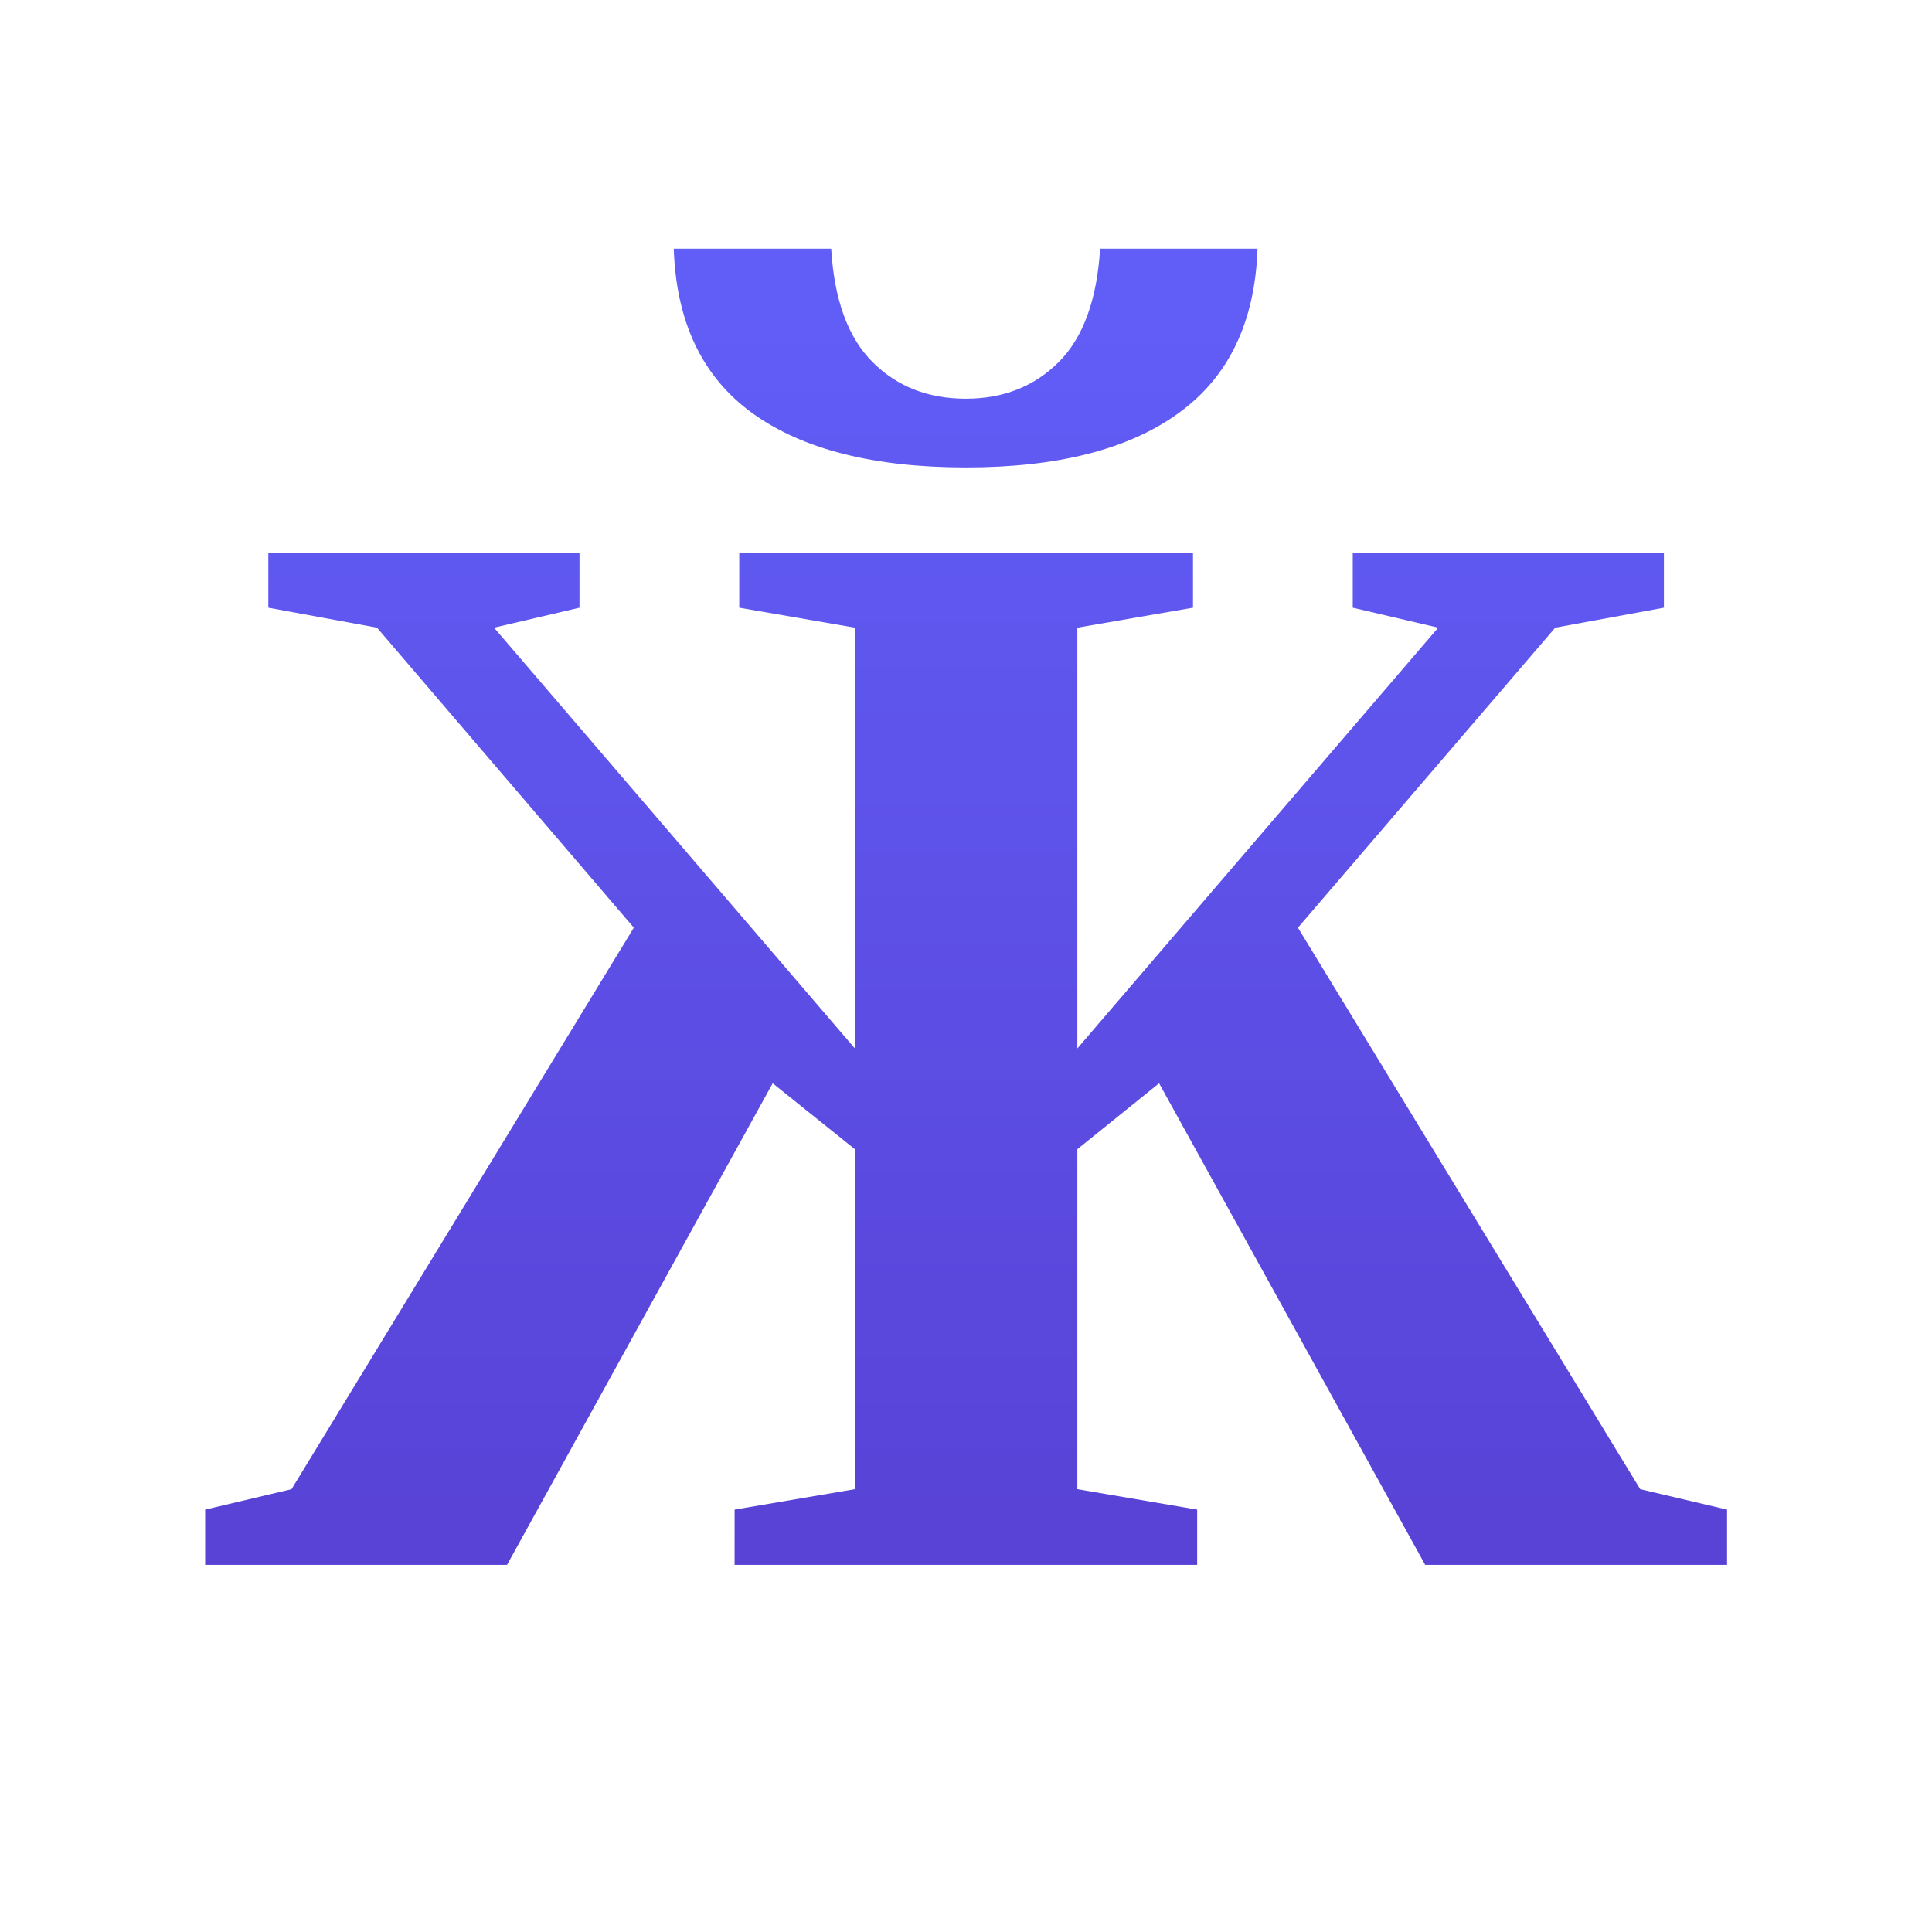
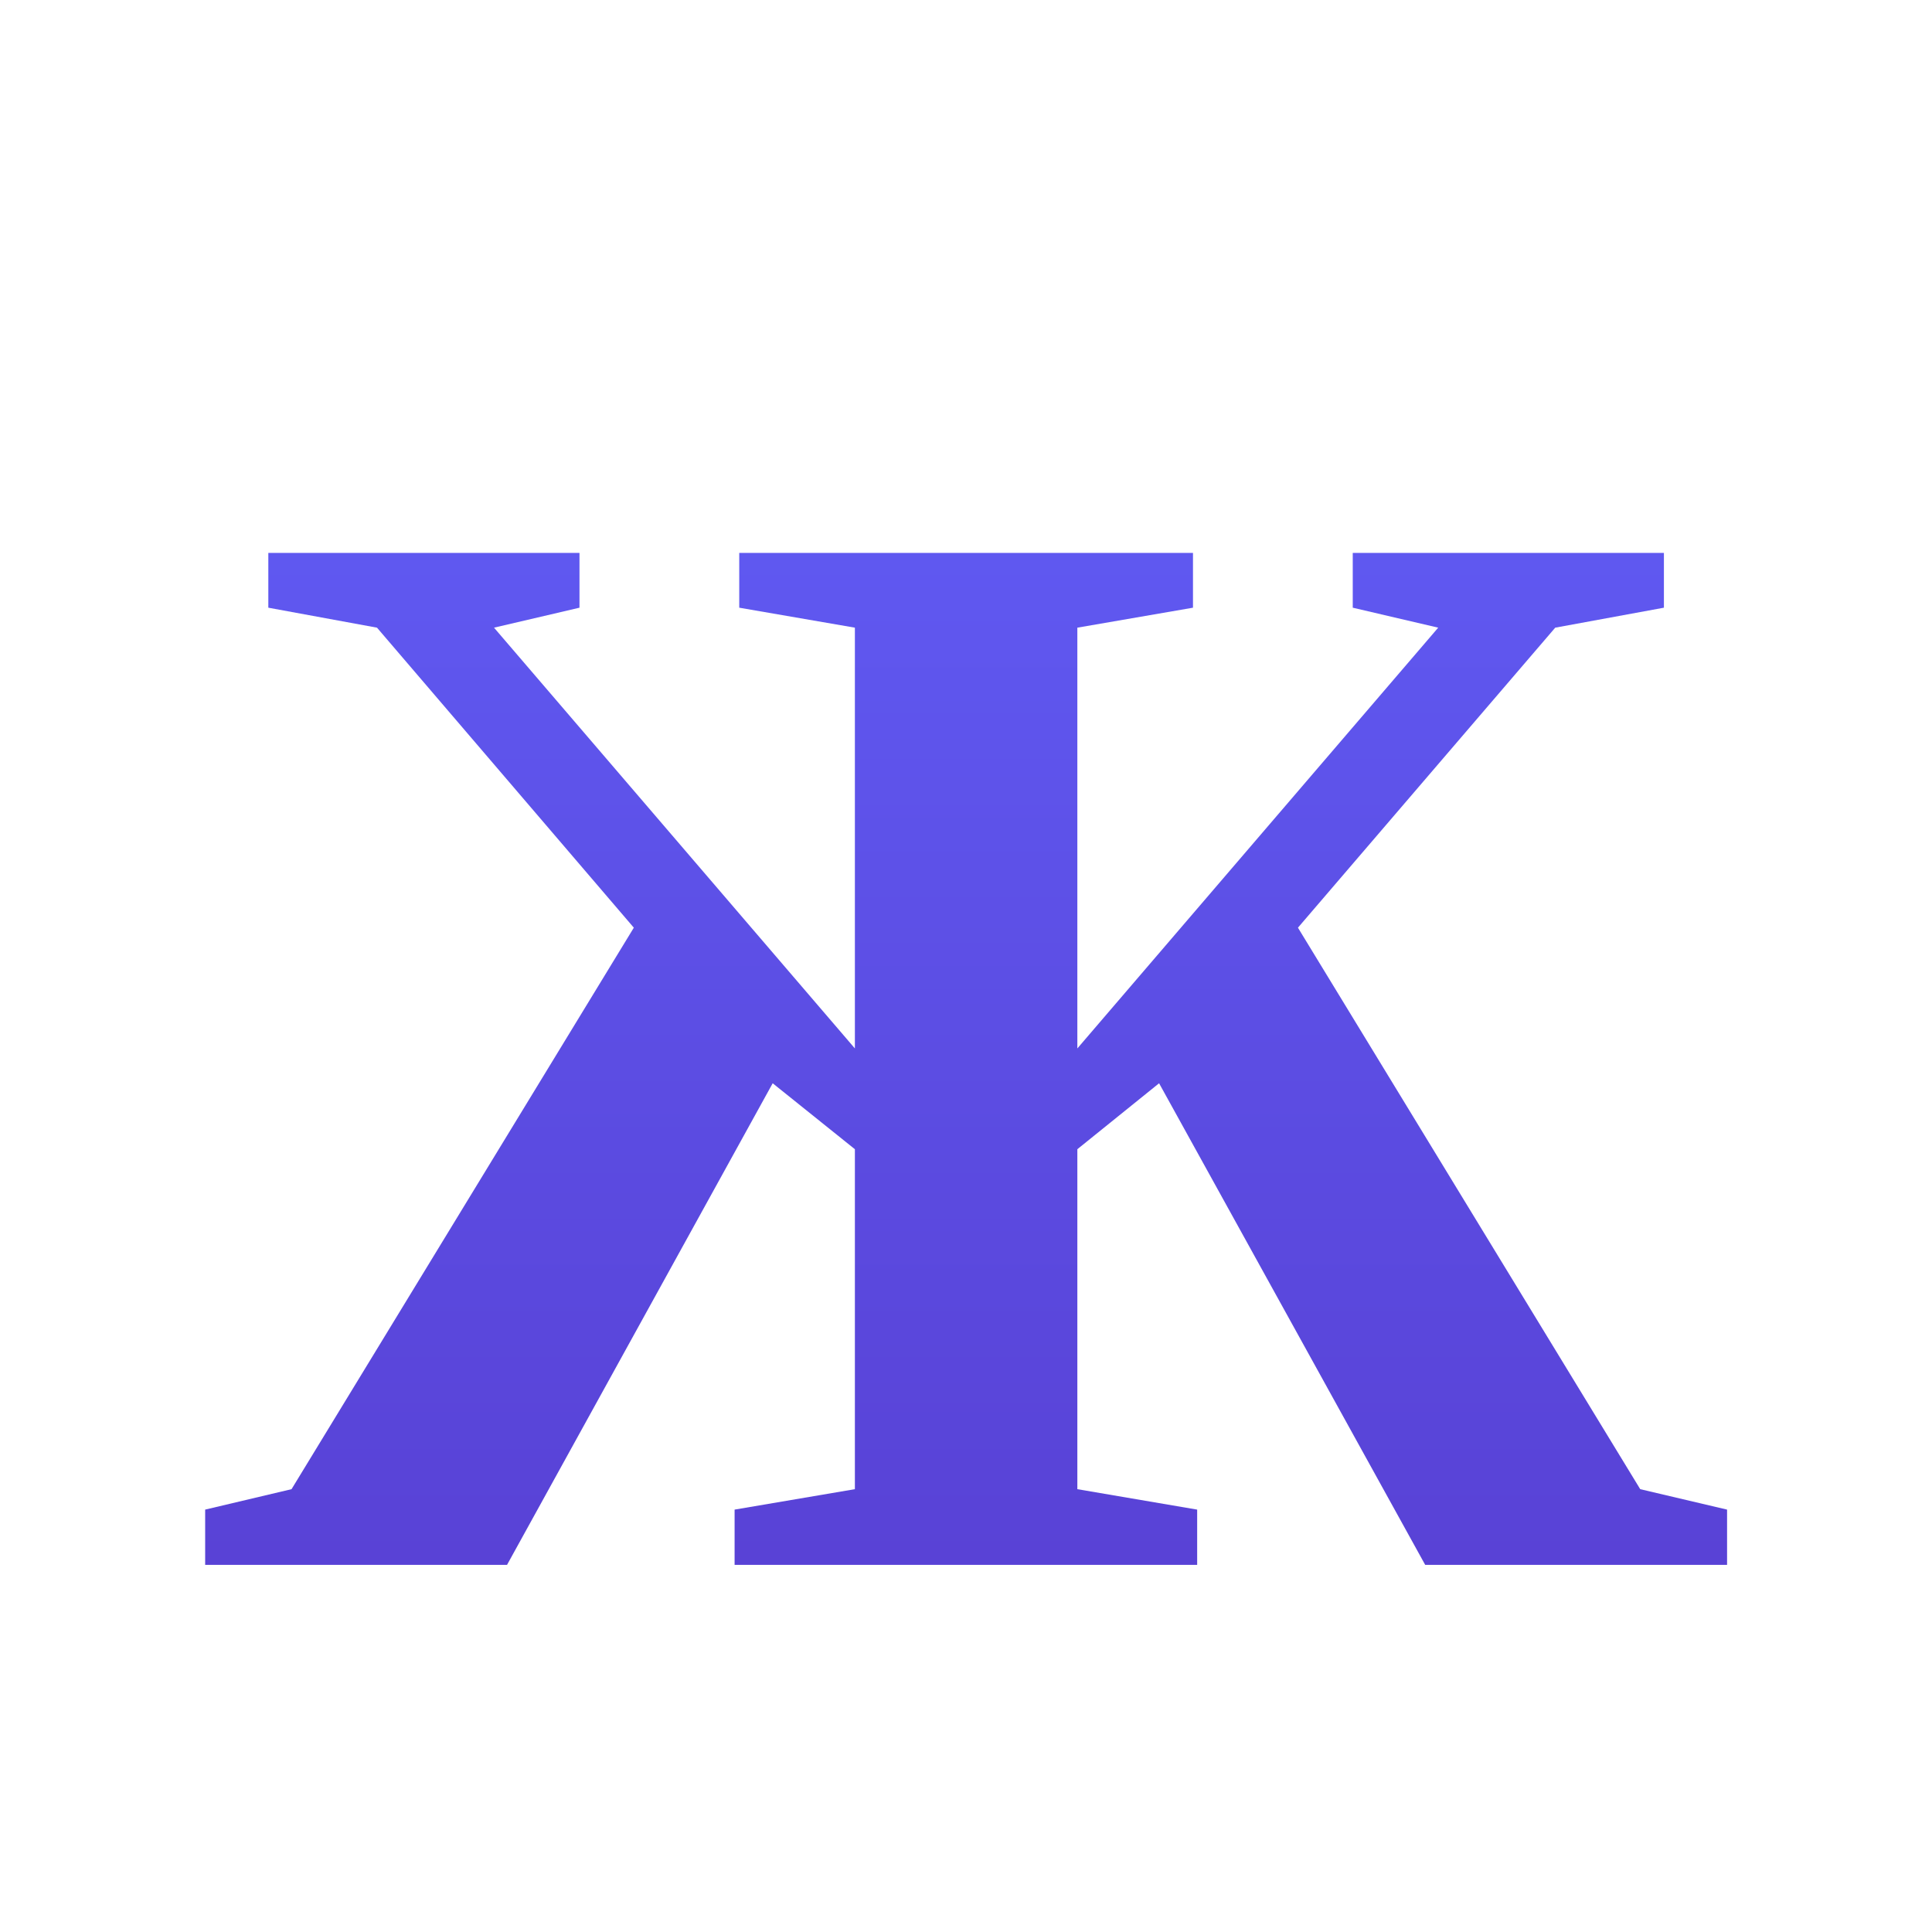
<svg xmlns="http://www.w3.org/2000/svg" width="65" height="65" viewBox="0 0 65 65" fill="none">
  <defs>
    <linearGradient id="kronkGradient" x1="32.5" y1="0" x2="32.5" y2="65" gradientUnits="userSpaceOnUse">
      <stop stop-color="#6364FF" />
      <stop offset="1" stop-color="#563ACC" />
    </linearGradient>
  </defs>
-   <text x="50%" y="54%" dominant-baseline="central" text-anchor="middle" font-family="Georgia, 'Times New Roman', serif" font-size="52" font-weight="bold" fill="url(#kronkGradient)">Ӂ</text>
+   <text x="50%" y="54%" dominant-baseline="central" text-anchor="middle" font-family="Georgia, 'Times New Roman', serif" font-size="52" font-weight="bold" fill="url(#kronkGradient)">Ж</text>
</svg>
